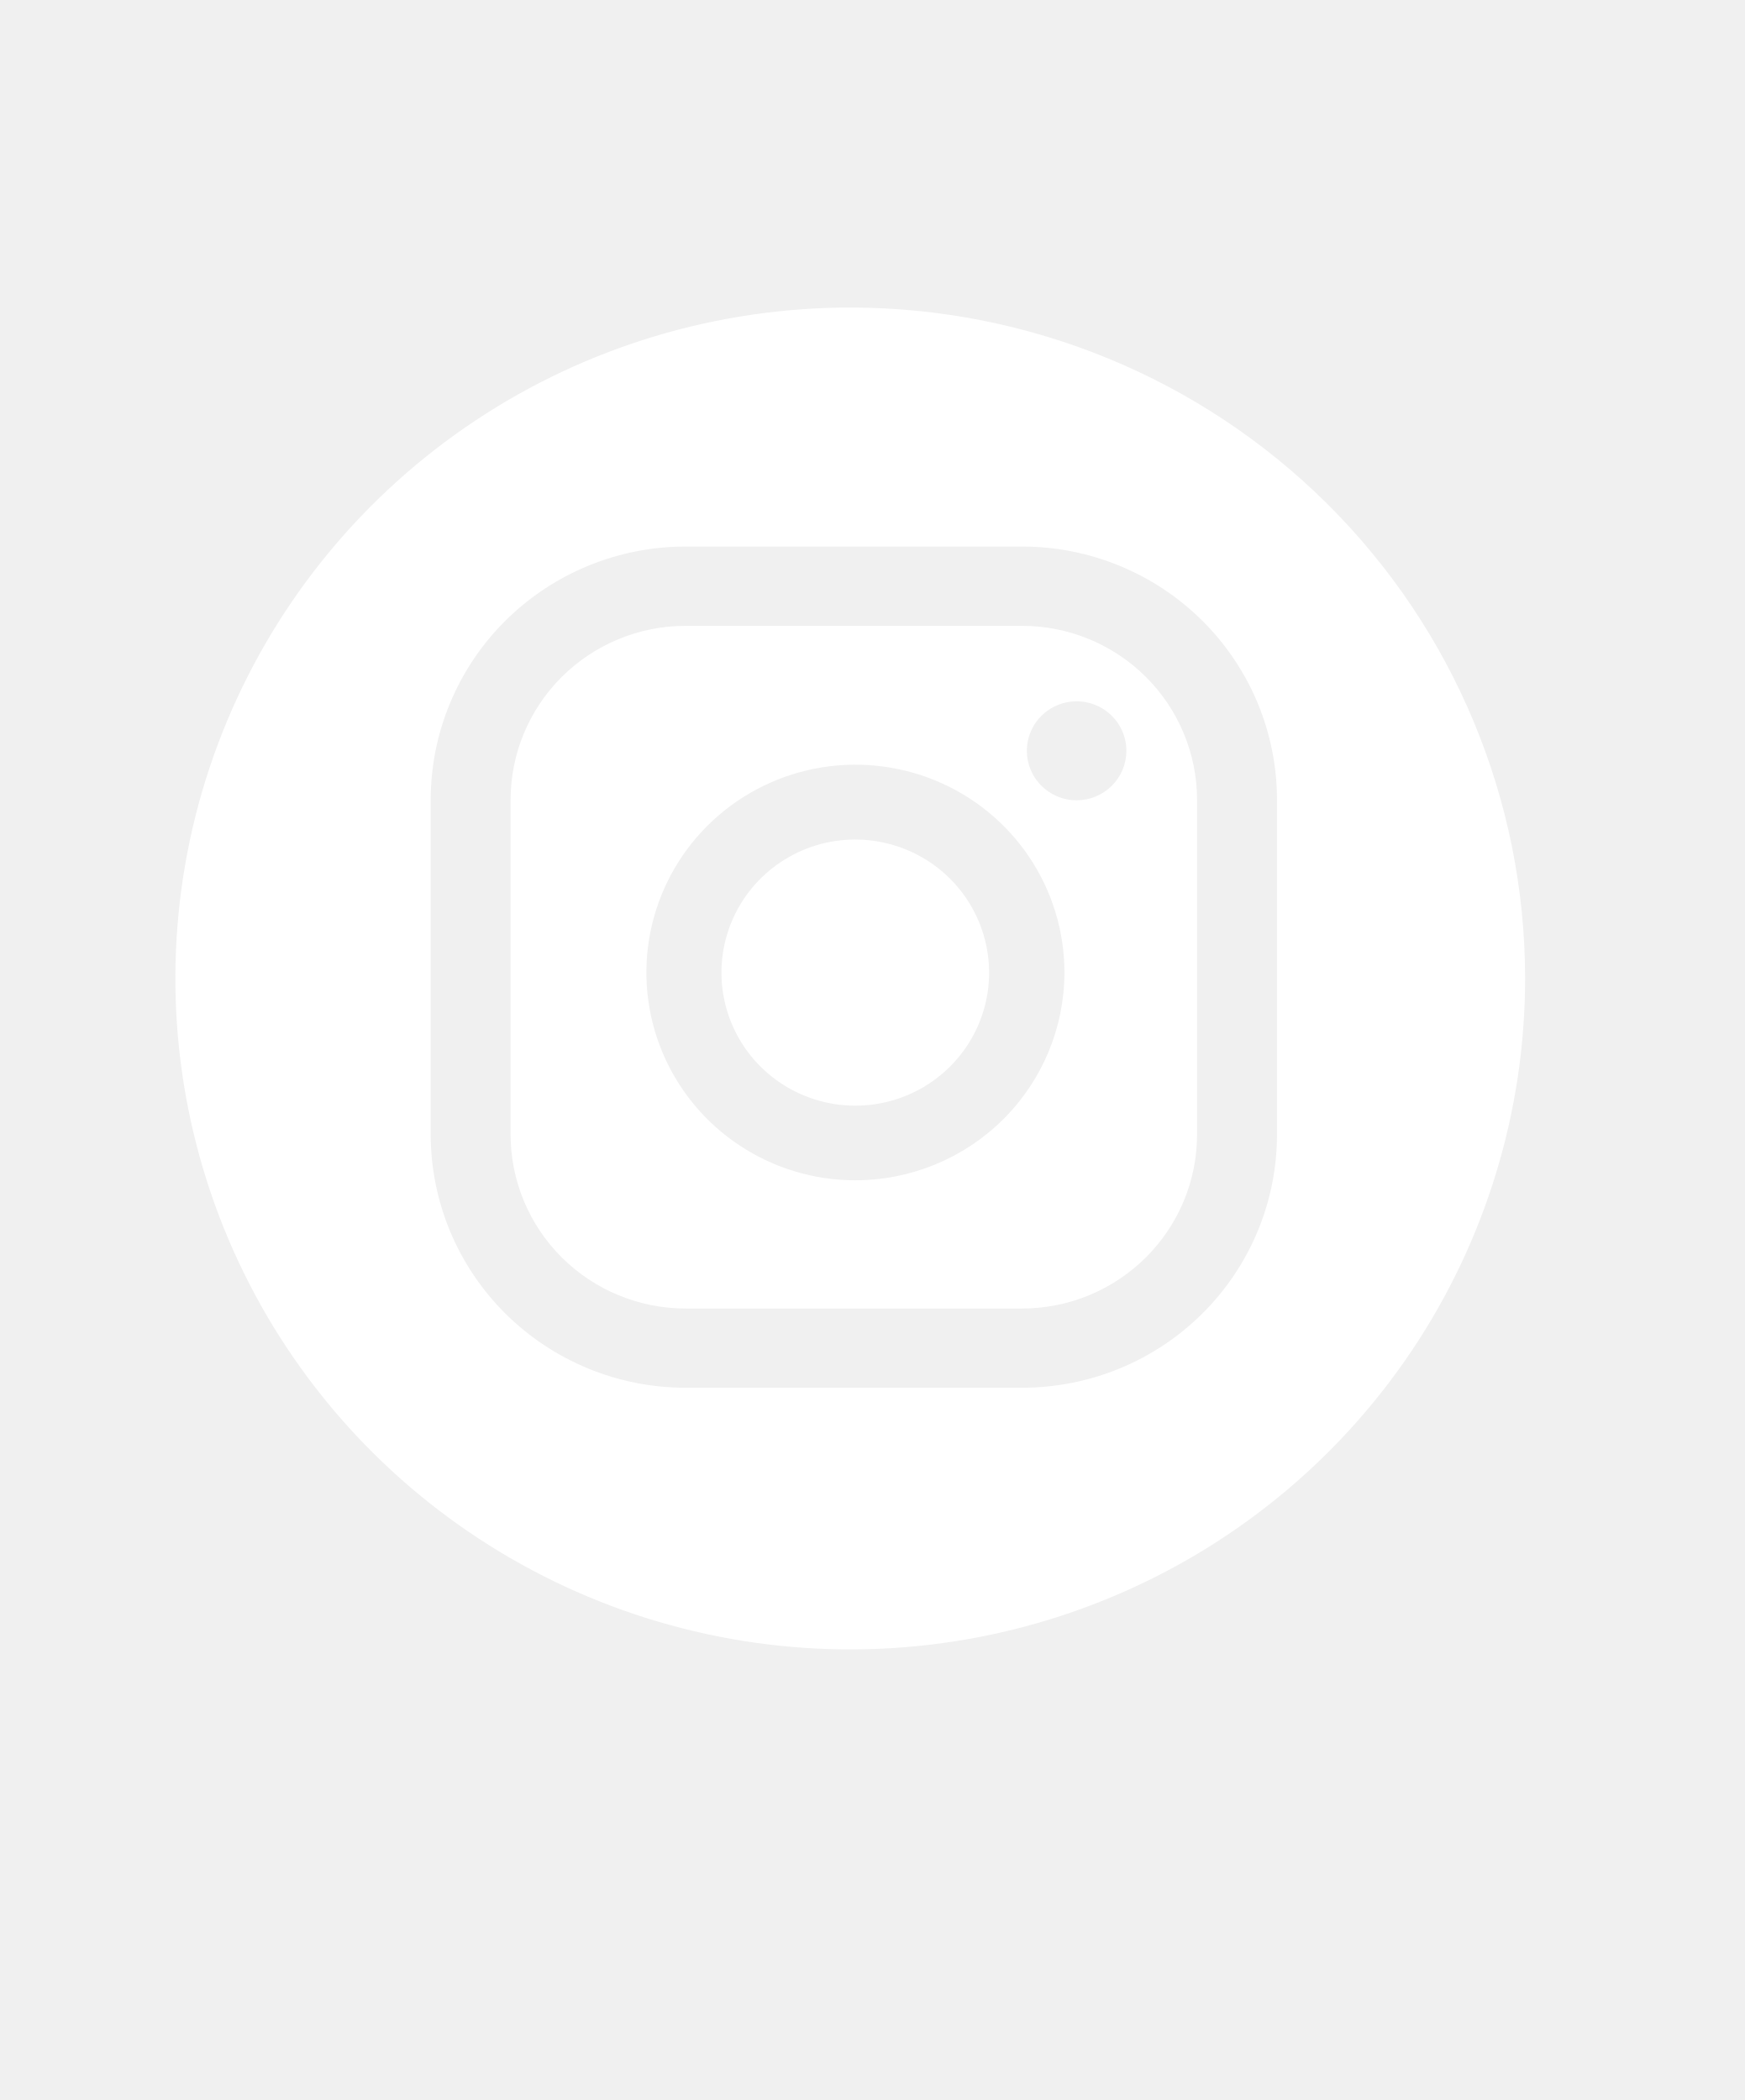
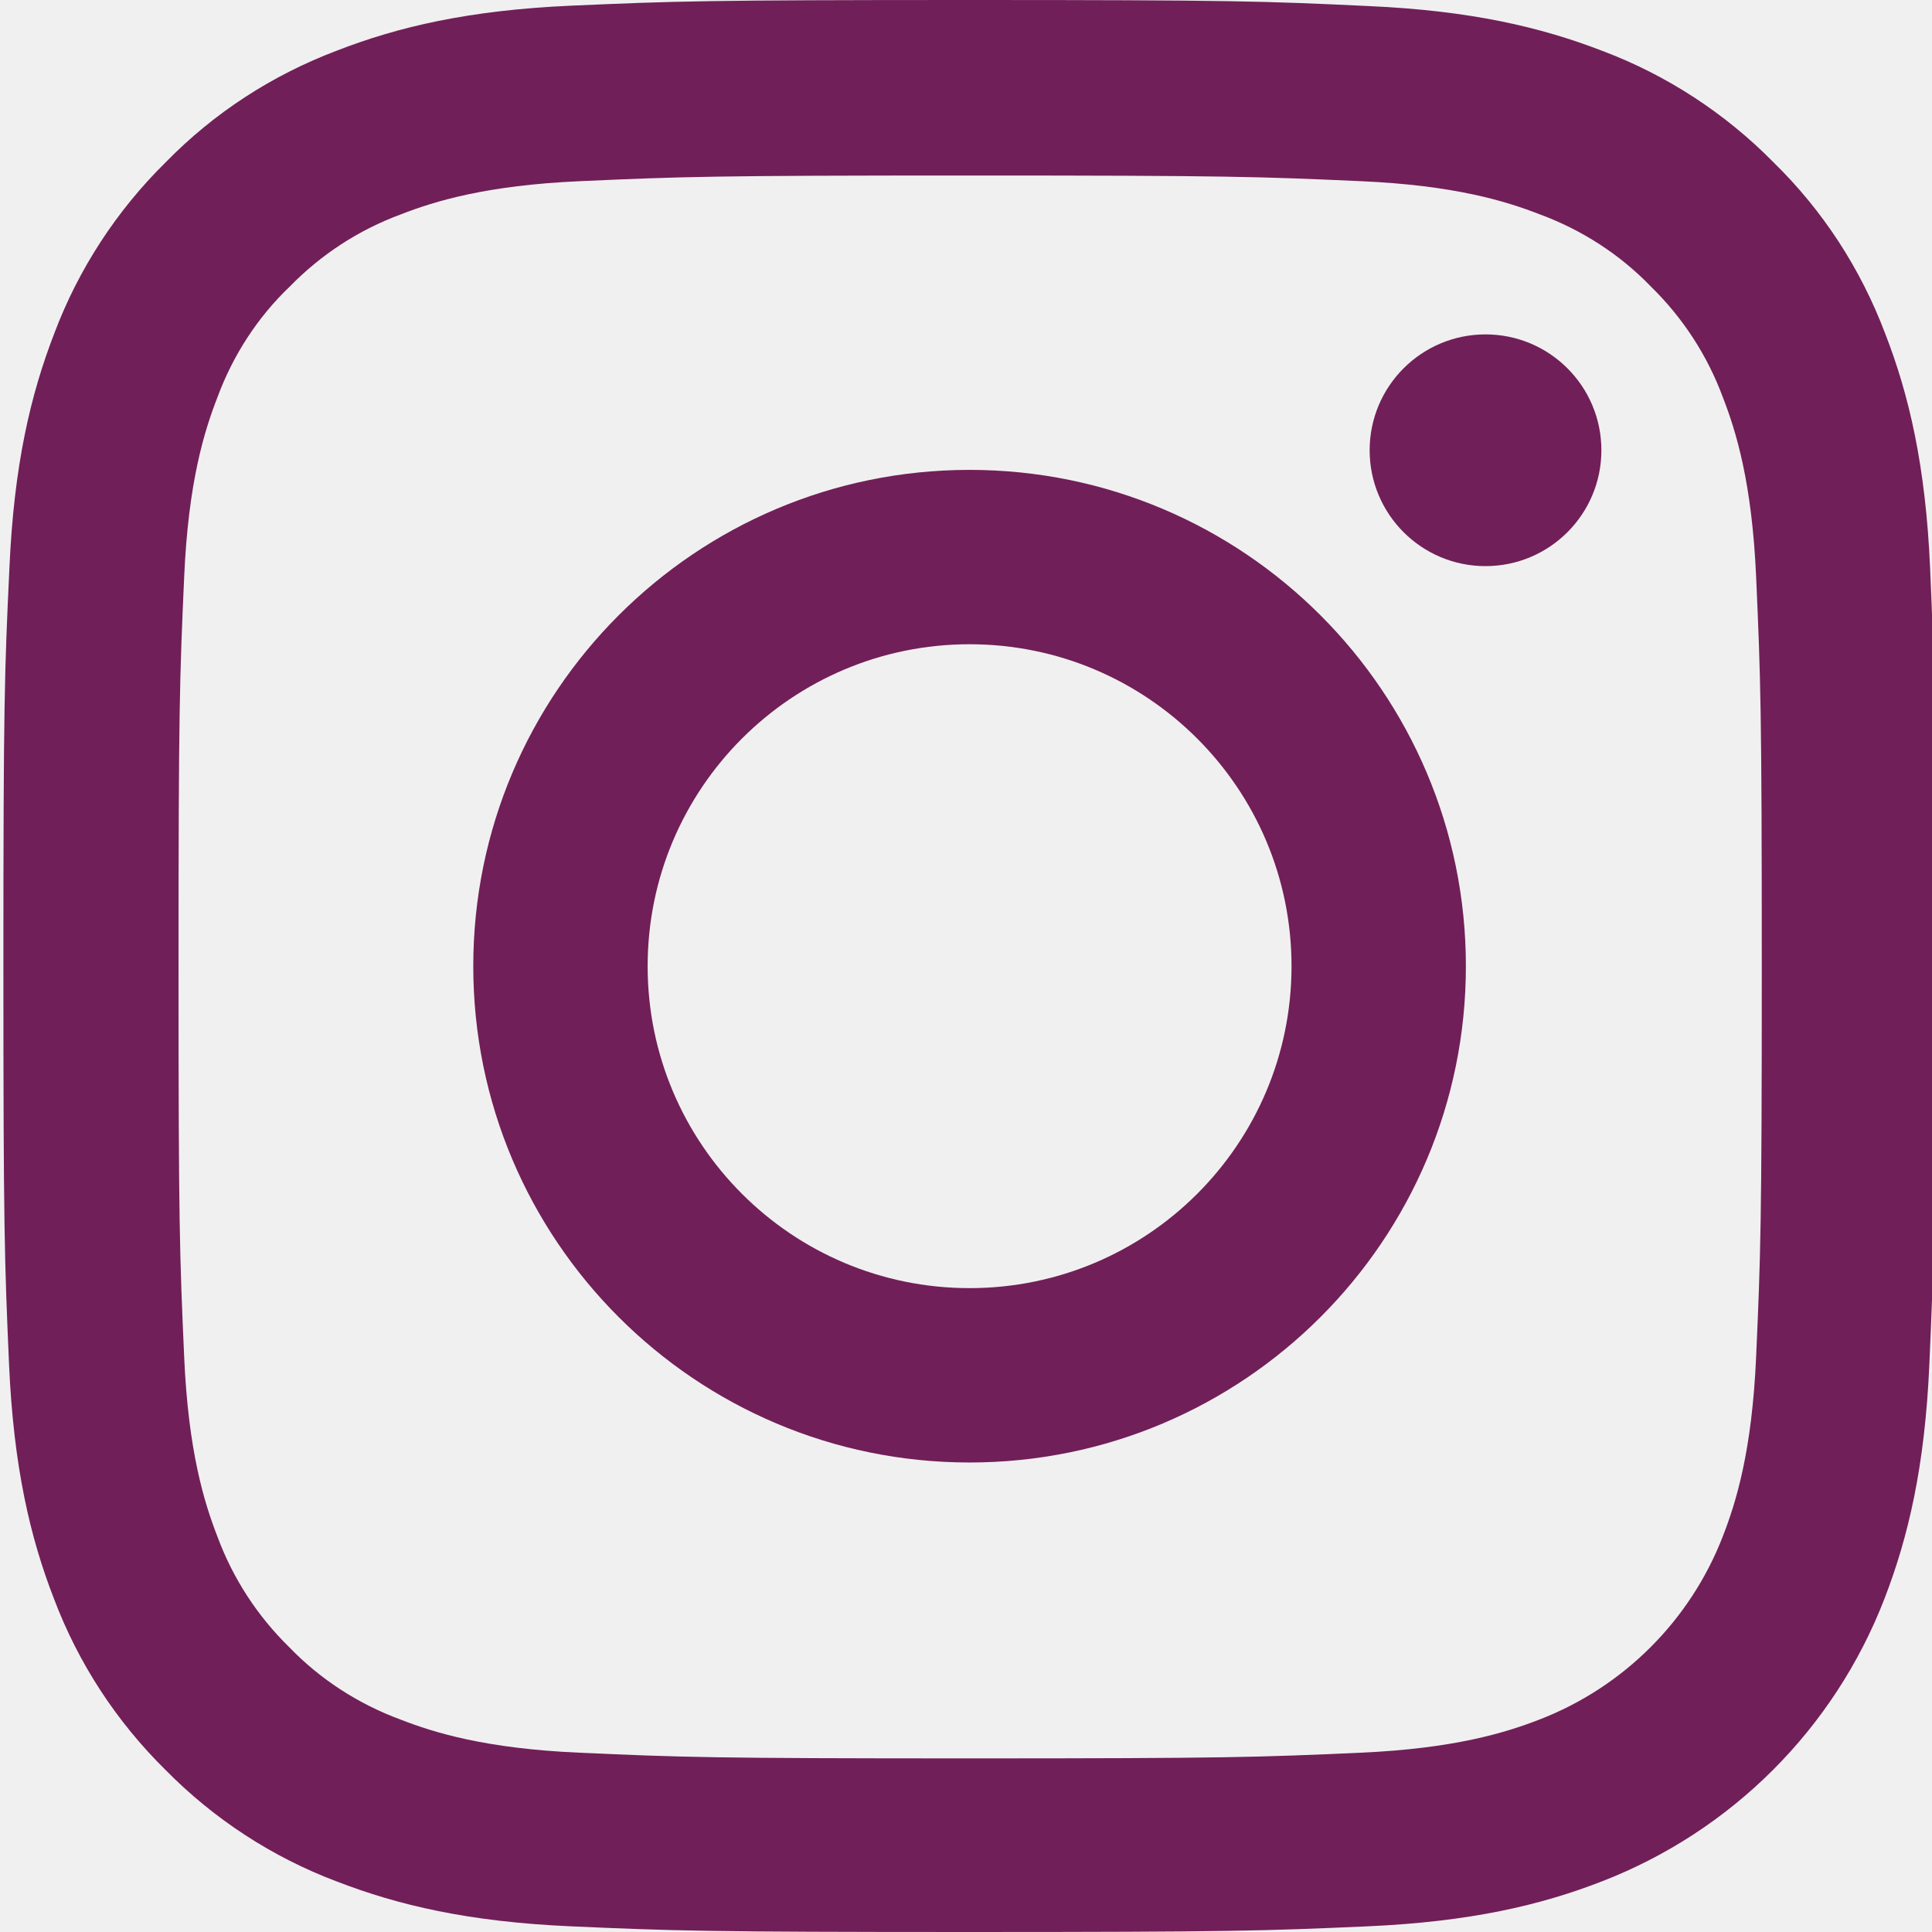
- <svg xmlns="http://www.w3.org/2000/svg" width="54" height="65" viewBox="0 0 54 65" fill="none">
-   <path d="M26.468 25.985C25.649 25.985 24.848 26.227 24.167 26.68C23.486 27.132 22.955 27.775 22.642 28.528C22.328 29.281 22.246 30.109 22.406 30.908C22.566 31.707 22.96 32.441 23.539 33.017C24.119 33.593 24.857 33.985 25.66 34.144C26.464 34.303 27.297 34.221 28.053 33.91C28.81 33.598 29.457 33.07 29.912 32.392C30.367 31.715 30.61 30.919 30.61 30.104C30.609 29.012 30.172 27.965 29.396 27.193C28.619 26.421 27.566 25.987 26.468 25.985Z" fill="white" />
-   <path d="M31.633 19.371H21.219C19.782 19.371 18.404 19.939 17.388 20.949C16.372 21.96 15.801 23.33 15.801 24.759V35.114C15.801 36.543 16.372 37.913 17.388 38.924C18.404 39.934 19.782 40.502 21.219 40.502H31.63C32.341 40.502 33.046 40.362 33.703 40.091C34.36 39.819 34.957 39.422 35.46 38.922C35.963 38.421 36.362 37.827 36.634 37.173C36.906 36.519 37.046 35.819 37.045 35.111V24.759C37.045 23.331 36.475 21.962 35.46 20.951C34.445 19.941 33.069 19.373 31.633 19.371V19.371ZM26.472 36.533C25.193 36.533 23.942 36.156 22.879 35.449C21.815 34.742 20.986 33.738 20.496 32.562C20.007 31.387 19.878 30.094 20.128 28.846C20.378 27.598 20.994 26.452 21.898 25.553C22.803 24.653 23.956 24.041 25.21 23.792C26.465 23.544 27.766 23.672 28.948 24.158C30.13 24.645 31.14 25.47 31.851 26.527C32.561 27.585 32.941 28.829 32.941 30.101C32.939 31.807 32.257 33.442 31.044 34.648C29.83 35.854 28.185 36.532 26.469 36.533H26.472ZM33.318 24.771C33.013 24.771 32.715 24.681 32.462 24.512C32.209 24.344 32.011 24.105 31.895 23.825C31.778 23.545 31.748 23.237 31.807 22.94C31.867 22.643 32.013 22.37 32.229 22.156C32.444 21.942 32.719 21.796 33.017 21.737C33.316 21.678 33.626 21.708 33.907 21.824C34.189 21.94 34.429 22.136 34.599 22.388C34.768 22.64 34.858 22.936 34.858 23.239C34.858 23.44 34.818 23.64 34.741 23.826C34.663 24.012 34.549 24.181 34.406 24.323C34.263 24.465 34.093 24.578 33.905 24.655C33.718 24.732 33.517 24.771 33.315 24.771H33.318Z" fill="white" />
-   <path d="M26.312 9.519C22.182 9.519 18.144 10.736 14.71 13.018C11.275 15.3 8.598 18.544 7.018 22.339C5.437 26.133 5.023 30.309 5.829 34.337C6.635 38.366 8.624 42.066 11.545 44.971C14.466 47.875 18.187 49.853 22.238 50.654C26.289 51.456 30.488 51.044 34.305 49.472C38.121 47.901 41.383 45.239 43.678 41.824C45.972 38.408 47.197 34.393 47.197 30.286C47.197 24.778 44.997 19.496 41.08 15.601C37.164 11.707 31.852 9.519 26.312 9.519ZM39.519 35.111C39.519 36.142 39.315 37.162 38.919 38.113C38.522 39.065 37.941 39.93 37.208 40.658C36.475 41.386 35.606 41.964 34.648 42.358C33.691 42.752 32.665 42.954 31.629 42.954H21.219C20.183 42.954 19.157 42.752 18.2 42.358C17.243 41.964 16.373 41.386 15.64 40.658C14.908 39.93 14.326 39.065 13.93 38.113C13.533 37.162 13.329 36.142 13.329 35.111V24.759C13.329 23.729 13.533 22.709 13.93 21.758C14.326 20.806 14.908 19.941 15.64 19.213C16.373 18.485 17.243 17.907 18.2 17.513C19.157 17.119 20.183 16.916 21.219 16.917H31.629C32.665 16.916 33.691 17.119 34.648 17.513C35.606 17.907 36.475 18.485 37.208 19.213C37.941 19.941 38.522 20.806 38.919 21.758C39.315 22.709 39.519 23.729 39.519 24.759V35.111Z" fill="white" />
+ <svg xmlns="http://www.w3.org/2000/svg" height="512px" viewBox="0 0 511 511.9" width="512px">
+   <g>
+     <path d="m510.949 150.5c-1.199-27.199-5.598-45.898-11.898-62.102-6.5-17.199-16.5-32.598-29.602-45.398-12.801-13-28.301-23.102-45.301-29.5-16.297-6.301-34.898-10.699-62.098-11.898-27.402-1.301-36.102-1.602-105.602-1.602s-78.199.301-105.5 1.5c-27.199 1.199-45.898 5.602-62.098 11.898-17.203 6.5-32.602 16.5-45.402 29.602-13 12.801-23.098 28.301-29.5 45.301-6.301 16.301-10.699 34.898-11.898 62.098-1.301 27.402-1.602 36.102-1.602 105.602s.301 78.199 1.5 105.5c1.199 27.199 5.602 45.898 11.902 62.102 6.5 17.199 16.598 32.598 29.598 45.398 12.801 13 28.301 23.102 45.301 29.5 16.301 6.301 34.898 10.699 62.102 11.898 27.297 1.203 36 1.5 105.5 1.5s78.199-.297 105.5-1.5c27.199-1.199 45.898-5.598 62.098-11.898 34.402-13.301 61.602-40.5 74.902-74.898 6.297-16.301 10.699-34.902 11.898-62.102 1.199-27.301 1.5-36 1.5-105.5s-.102-78.199-1.301-105.5zm-46.098 209c-1.102 25-5.301 38.5-8.801 47.5-8.602 22.301-26.301 40-48.602 48.602-9 3.5-22.598 7.699-47.5 8.797-27 1.203-35.098 1.5-103.398 1.5s-76.5-.297-103.402-1.5c-25-1.098-38.5-5.297-47.5-8.797-11.098-4.102-21.199-10.602-29.398-19.102-8.5-8.301-15-18.301-19.102-29.398-3.5-9-7.699-22.602-8.797-47.5-1.203-27-1.5-35.102-1.5-103.402s.297-76.5 1.5-103.398c1.098-25 5.297-38.5 8.797-47.5 4.102-11.102 10.602-21.199 19.203-29.402 8.297-8.5 18.297-15 29.398-19.098 9-3.5 22.602-7.699 47.5-8.801 27-1.199 35.102-1.5 103.398-1.5 68.402 0 76.5.301 103.402 1.5 25 1.102 38.5 5.301 47.5 8.801 11.098 4.098 21.199 10.598 29.398 19.098 8.5 8.301 15 18.301 19.102 29.402 3.5 9 7.699 22.598 8.801 47.5 1.199 27 1.5 35.098 1.5 103.398s-.301 76.301-1.5 103.301zm0 0" data-original="#000000" class="active-path" data-old_color="#000000" fill="#711F58" />
+     <path d="m256.449 124.5c-72.598 0-131.5 58.898-131.5 131.5s58.902 131.5 131.5 131.5c72.602 0 131.5-58.898 131.5-131.5s-58.898-131.5-131.5-131.5zm0 216.801c-47.098 0-85.301-38.199-85.301-85.301s38.203-85.301 85.301-85.301c47.102 0 85.301 38.199 85.301 85.301s-38.199 85.301-85.301 85.301zm0 0" data-original="#000000" class="active-path" data-old_color="#000000" fill="#711F58" />
+     <path d="m423.852 119.301c0 16.953-13.746 30.699-30.703 30.699-16.953 0-30.699-13.746-30.699-30.699 0-16.957 13.746-30.699 30.699-30.699 16.957 0 30.703 13.742 30.703 30.699zm0 0" data-original="#000000" class="active-path" data-old_color="#000000" fill="#711F58" />
+   </g>
</svg>
